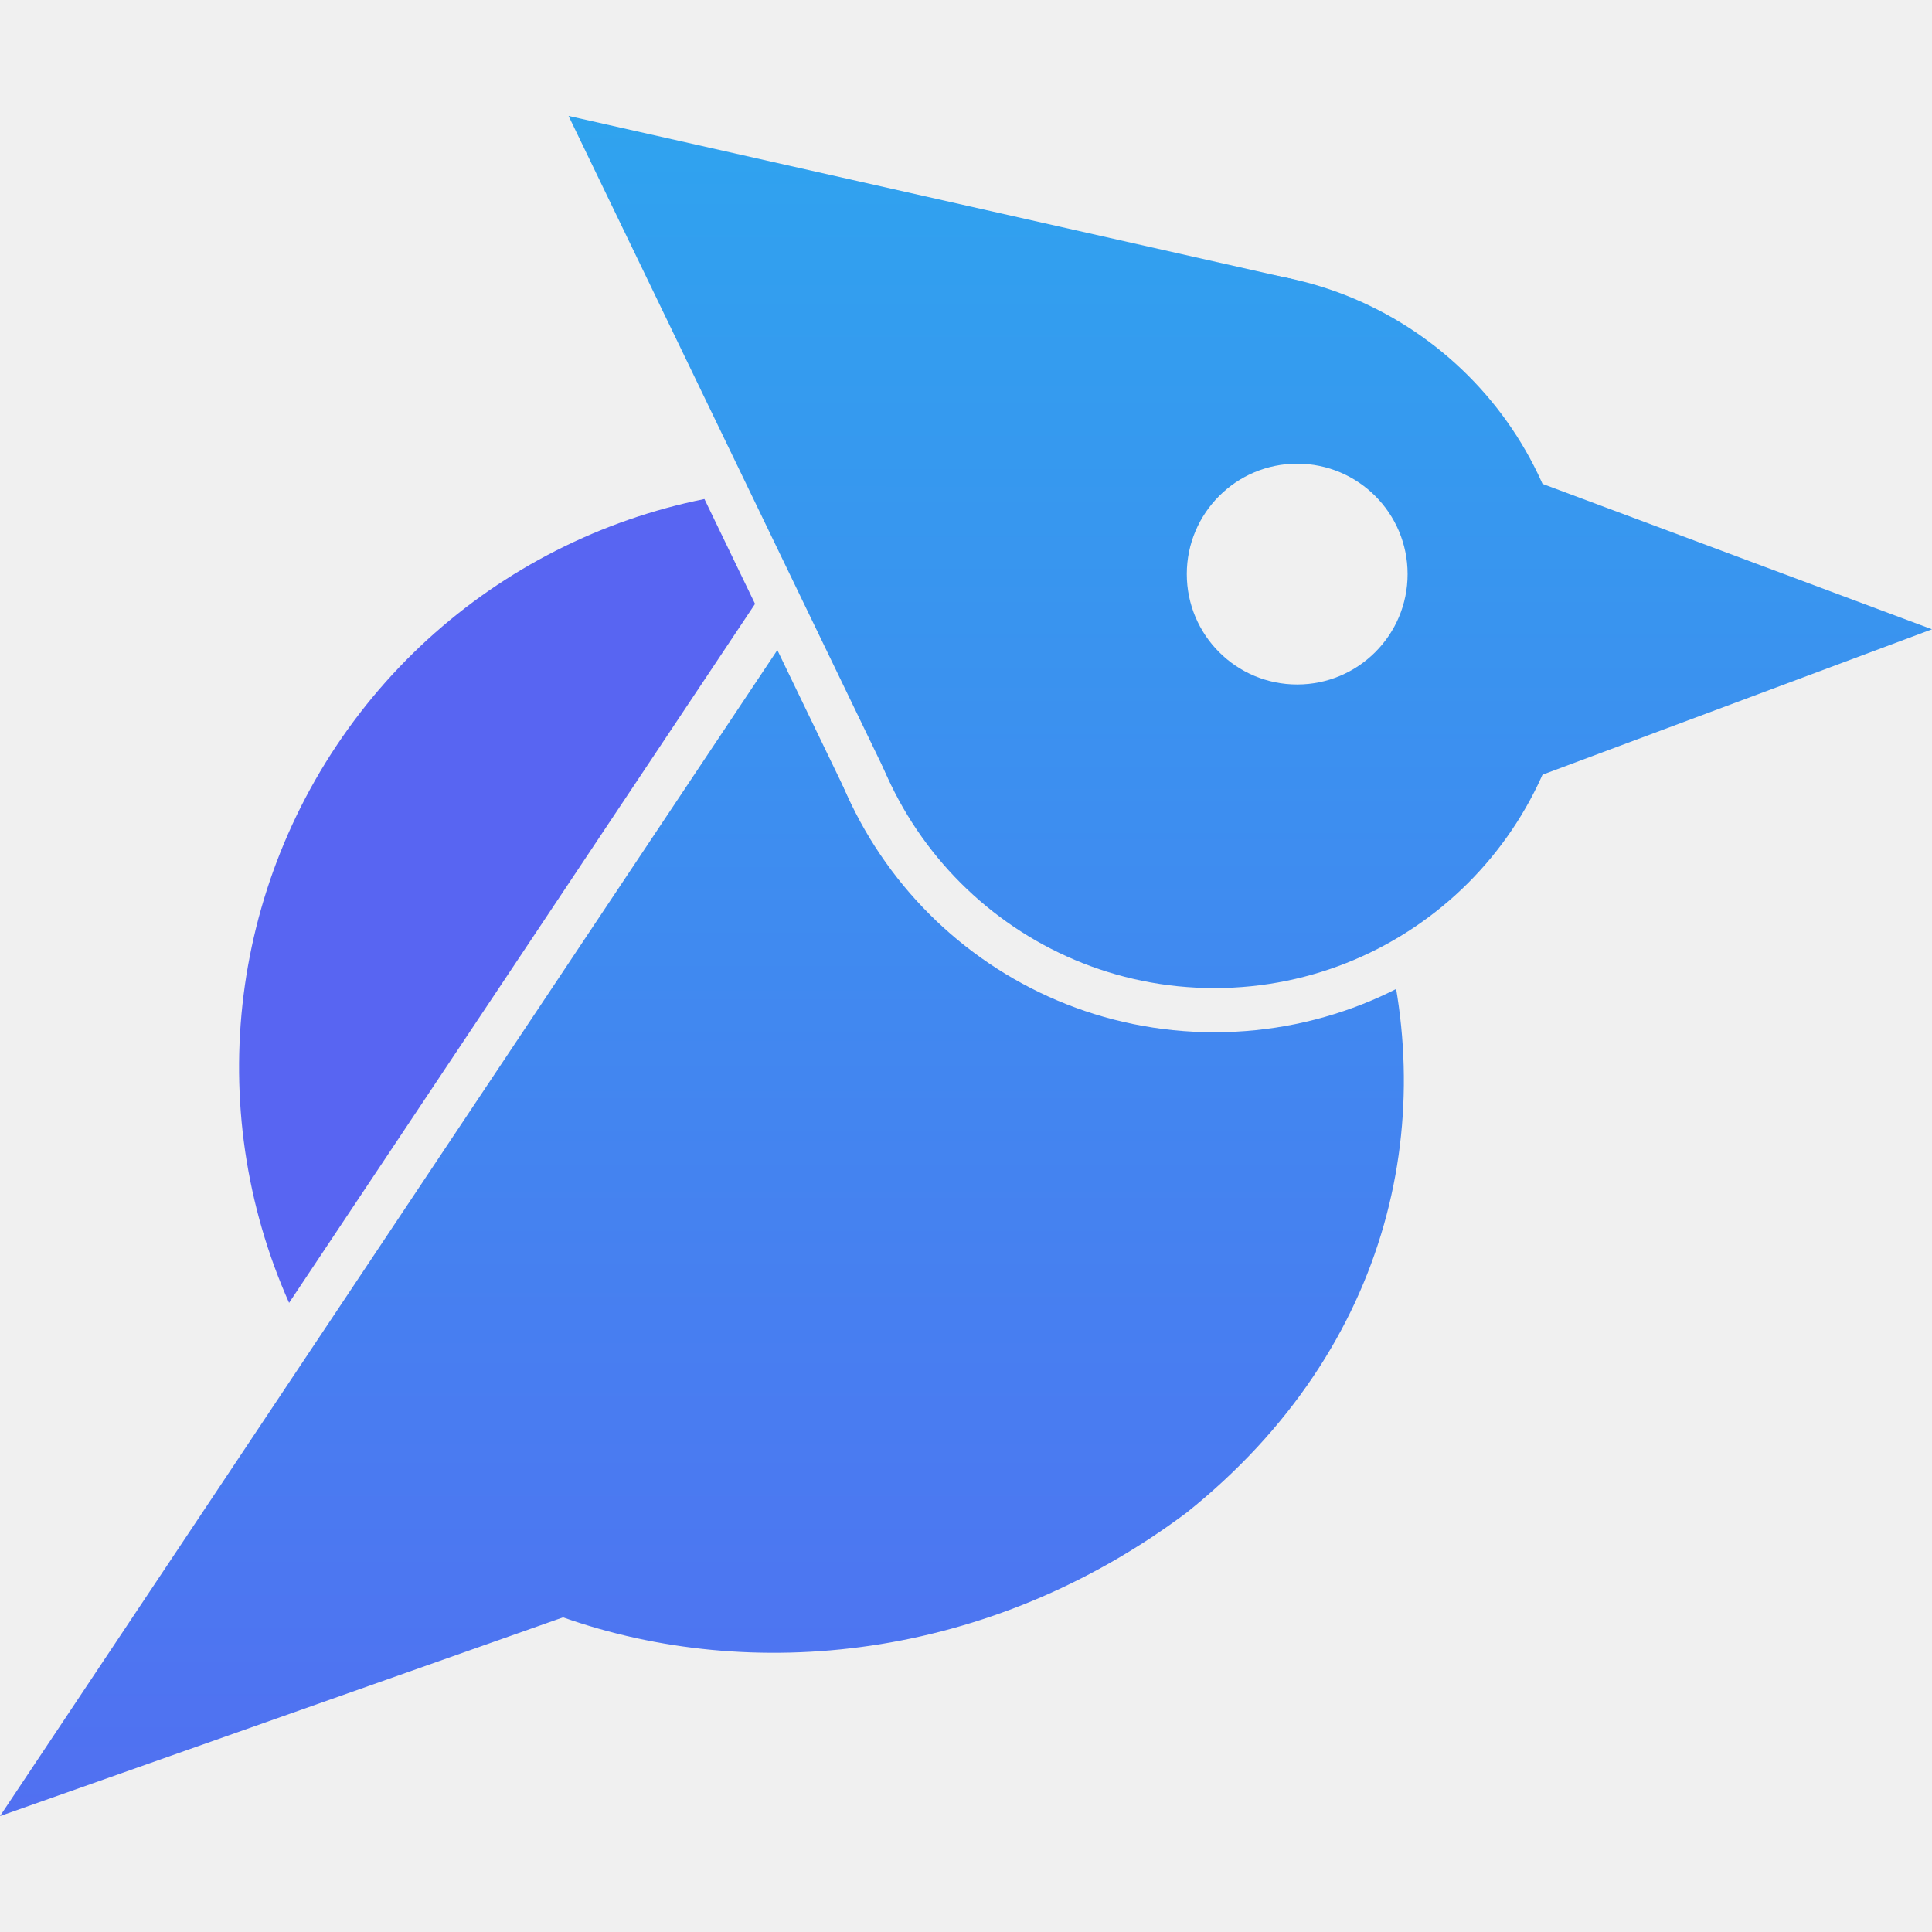
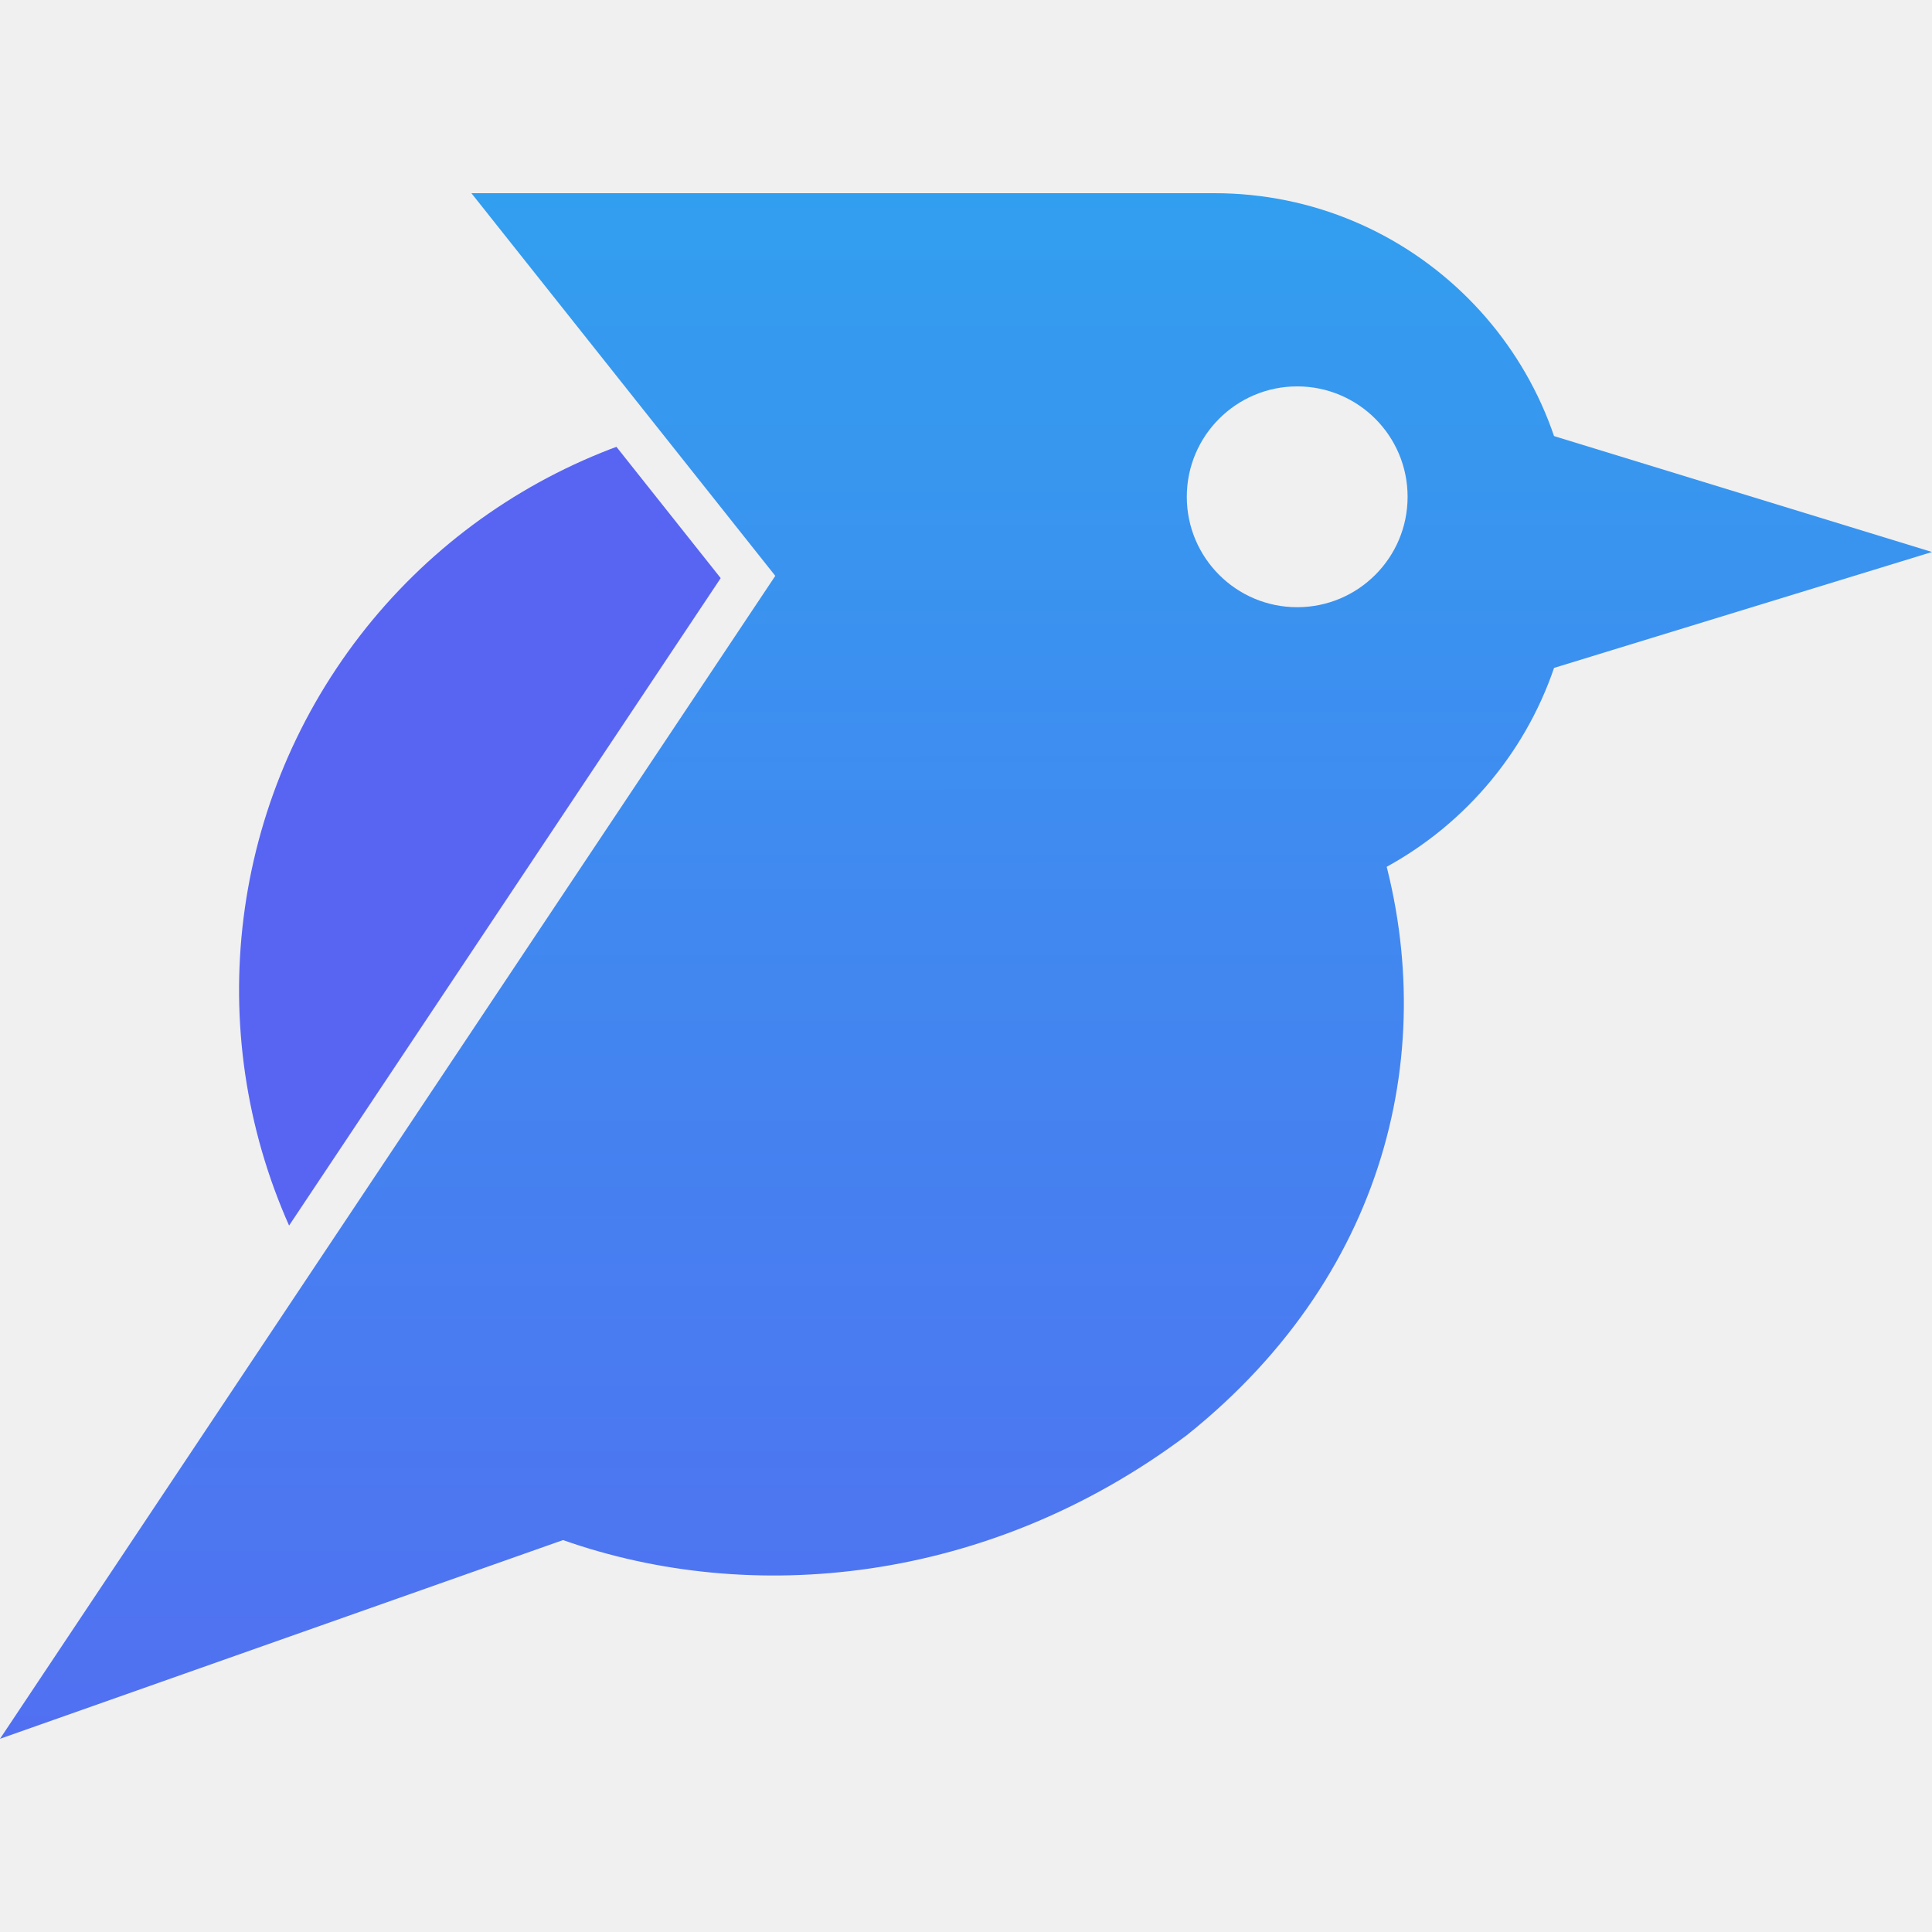
- <svg xmlns="http://www.w3.org/2000/svg" viewBox="10 4.6 35 35">
+ <svg xmlns="http://www.w3.org/2000/svg" viewBox="10 6 35 35">
  <defs>
    <linearGradient id="g" gradientUnits="userSpaceOnUse" x1="0" y1="2" x2="0" y2="44">
      <stop offset="0" stop-color="#2aabee" />
      <stop offset="1" stop-color="#5865f2" />
    </linearGradient>
-     <mask id="b">
-       <rect width="48" height="48" fill="#fff" />
-       <g stroke="#000" stroke-width="1.6" stroke-linejoin="round">
-         <path d="M20.3 6.7 33.43 9.66 32 16 26.15 18.82Z" />
-         <circle cx="32" cy="16" r="6.5" />
-         <path d="m37.5 13.2 7.5 2.8-7.5 2.8Z" />
-       </g>
-     </mask>
    <mask id="p">
      <rect width="48" height="48" fill="#fff" />
      <g stroke="#000" stroke-width="1.6" stroke-linejoin="round">
-         <path d="M20.3 6.7 33.43 9.66 32 16 26.15 18.82Z" />
+         <path d="M18.54 9.5 32 9.5 32 16 26.91 20.04Z" />
        <circle cx="32" cy="16" r="6.5" />
-         <path d="m37.5 13.2 7.5 2.8-7.5 2.8Z" />
+         <path d="m37.5 13.7 7.5 2.3-7.5 2.3Z" />
        <path d="M26 13.5C35 15 39 26 31.5 32C27.9 34.7 23.6 35.1 20.2 33.9L10 37.5Z" />
      </g>
    </mask>
    <mask id="m">
      <rect width="48" height="48" fill="#fff" />
      <circle cx="33.5" cy="15" r="2" />
    </mask>
  </defs>
  <path fill="#5865f2" mask="url(#p)" d="M26 13.5 15.65 29.03A10.5 10.5 0 0 1 26 13.5Z" />
-   <path fill="url(#g)" mask="url(#b)" d="M26 13.5C35 15 39 26 31.5 32C27.9 34.7 23.6 35.1 20.2 33.9L10 37.5Z" />
+   <path fill="url(#g)" d="M26 13.5C35 15 39 26 31.5 32C27.9 34.7 23.6 35.1 20.2 33.9L10 37.5Z" />
  <g fill="url(#g)" mask="url(#m)">
-     <path d="M20.3 6.7 33.43 9.66 32 16 26.15 18.82Z" />
+     <path d="M18.54 9.5 32 9.5 32 16 26.91 20.04Z" />
    <circle cx="32" cy="16" r="6.5" />
-     <path d="m37.5 13.2 7.5 2.8-7.5 2.8Z" />
+     <path d="m37.5 13.7 7.5 2.3-7.5 2.3Z" />
  </g>
</svg>
